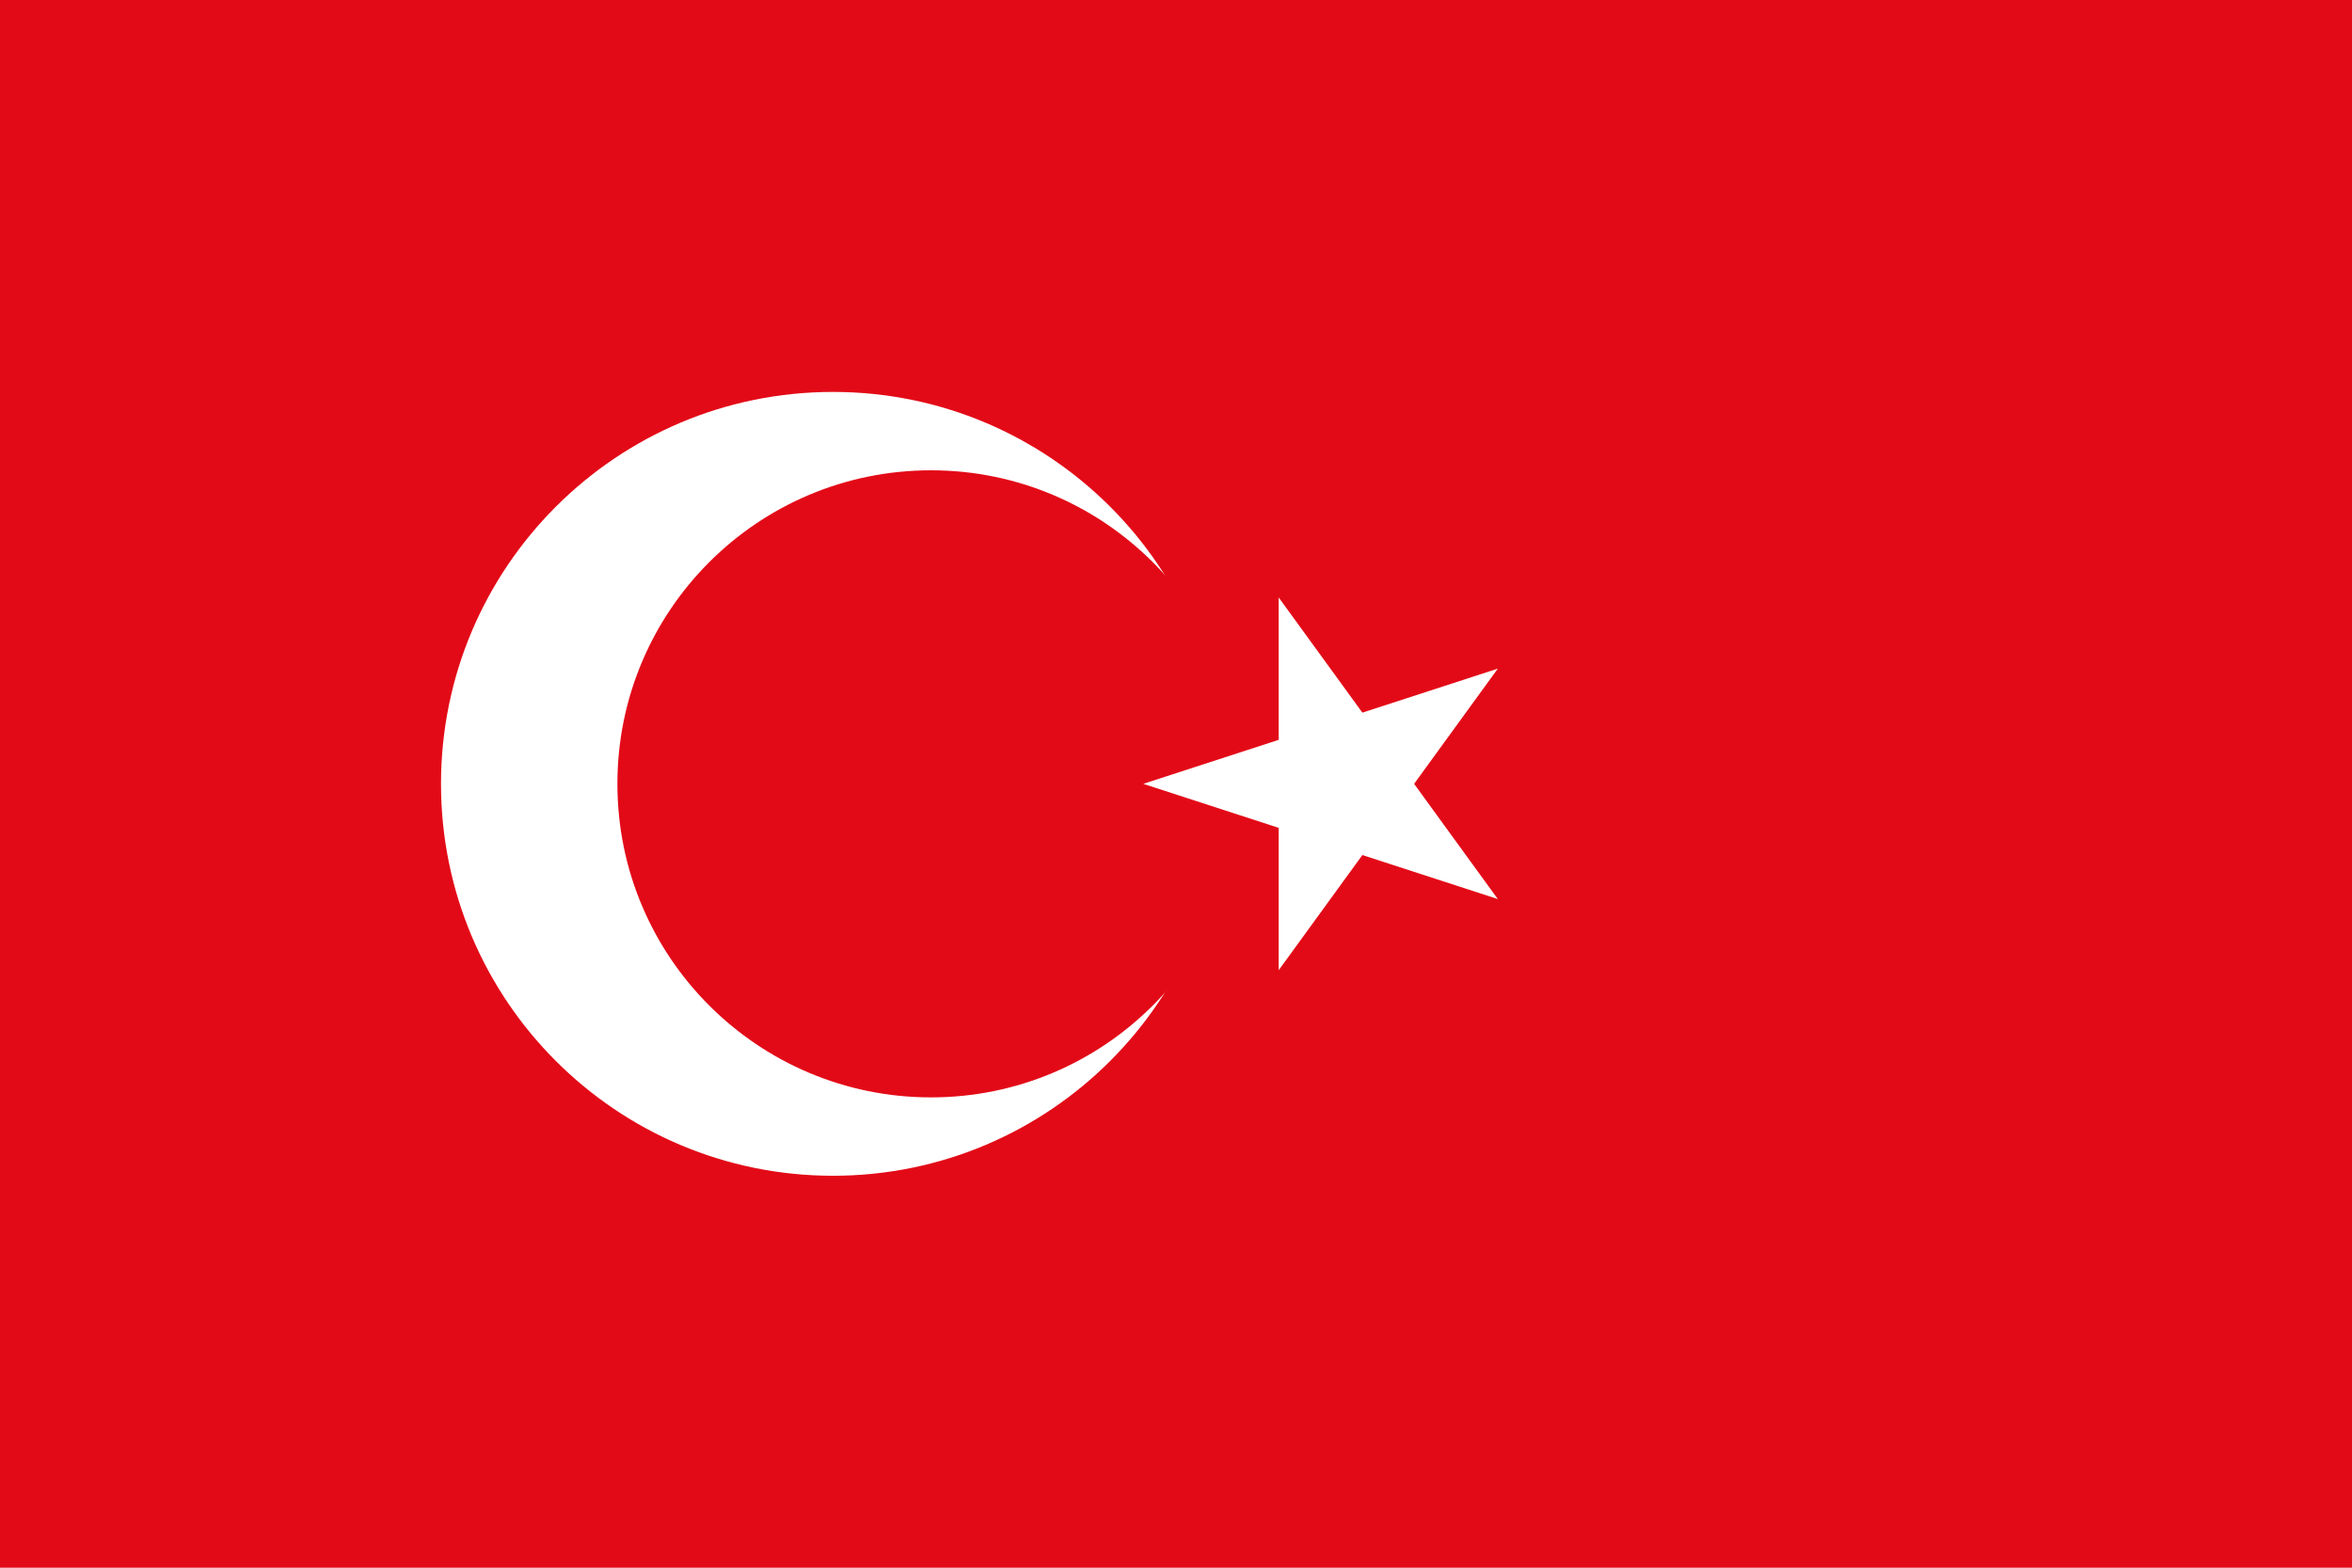
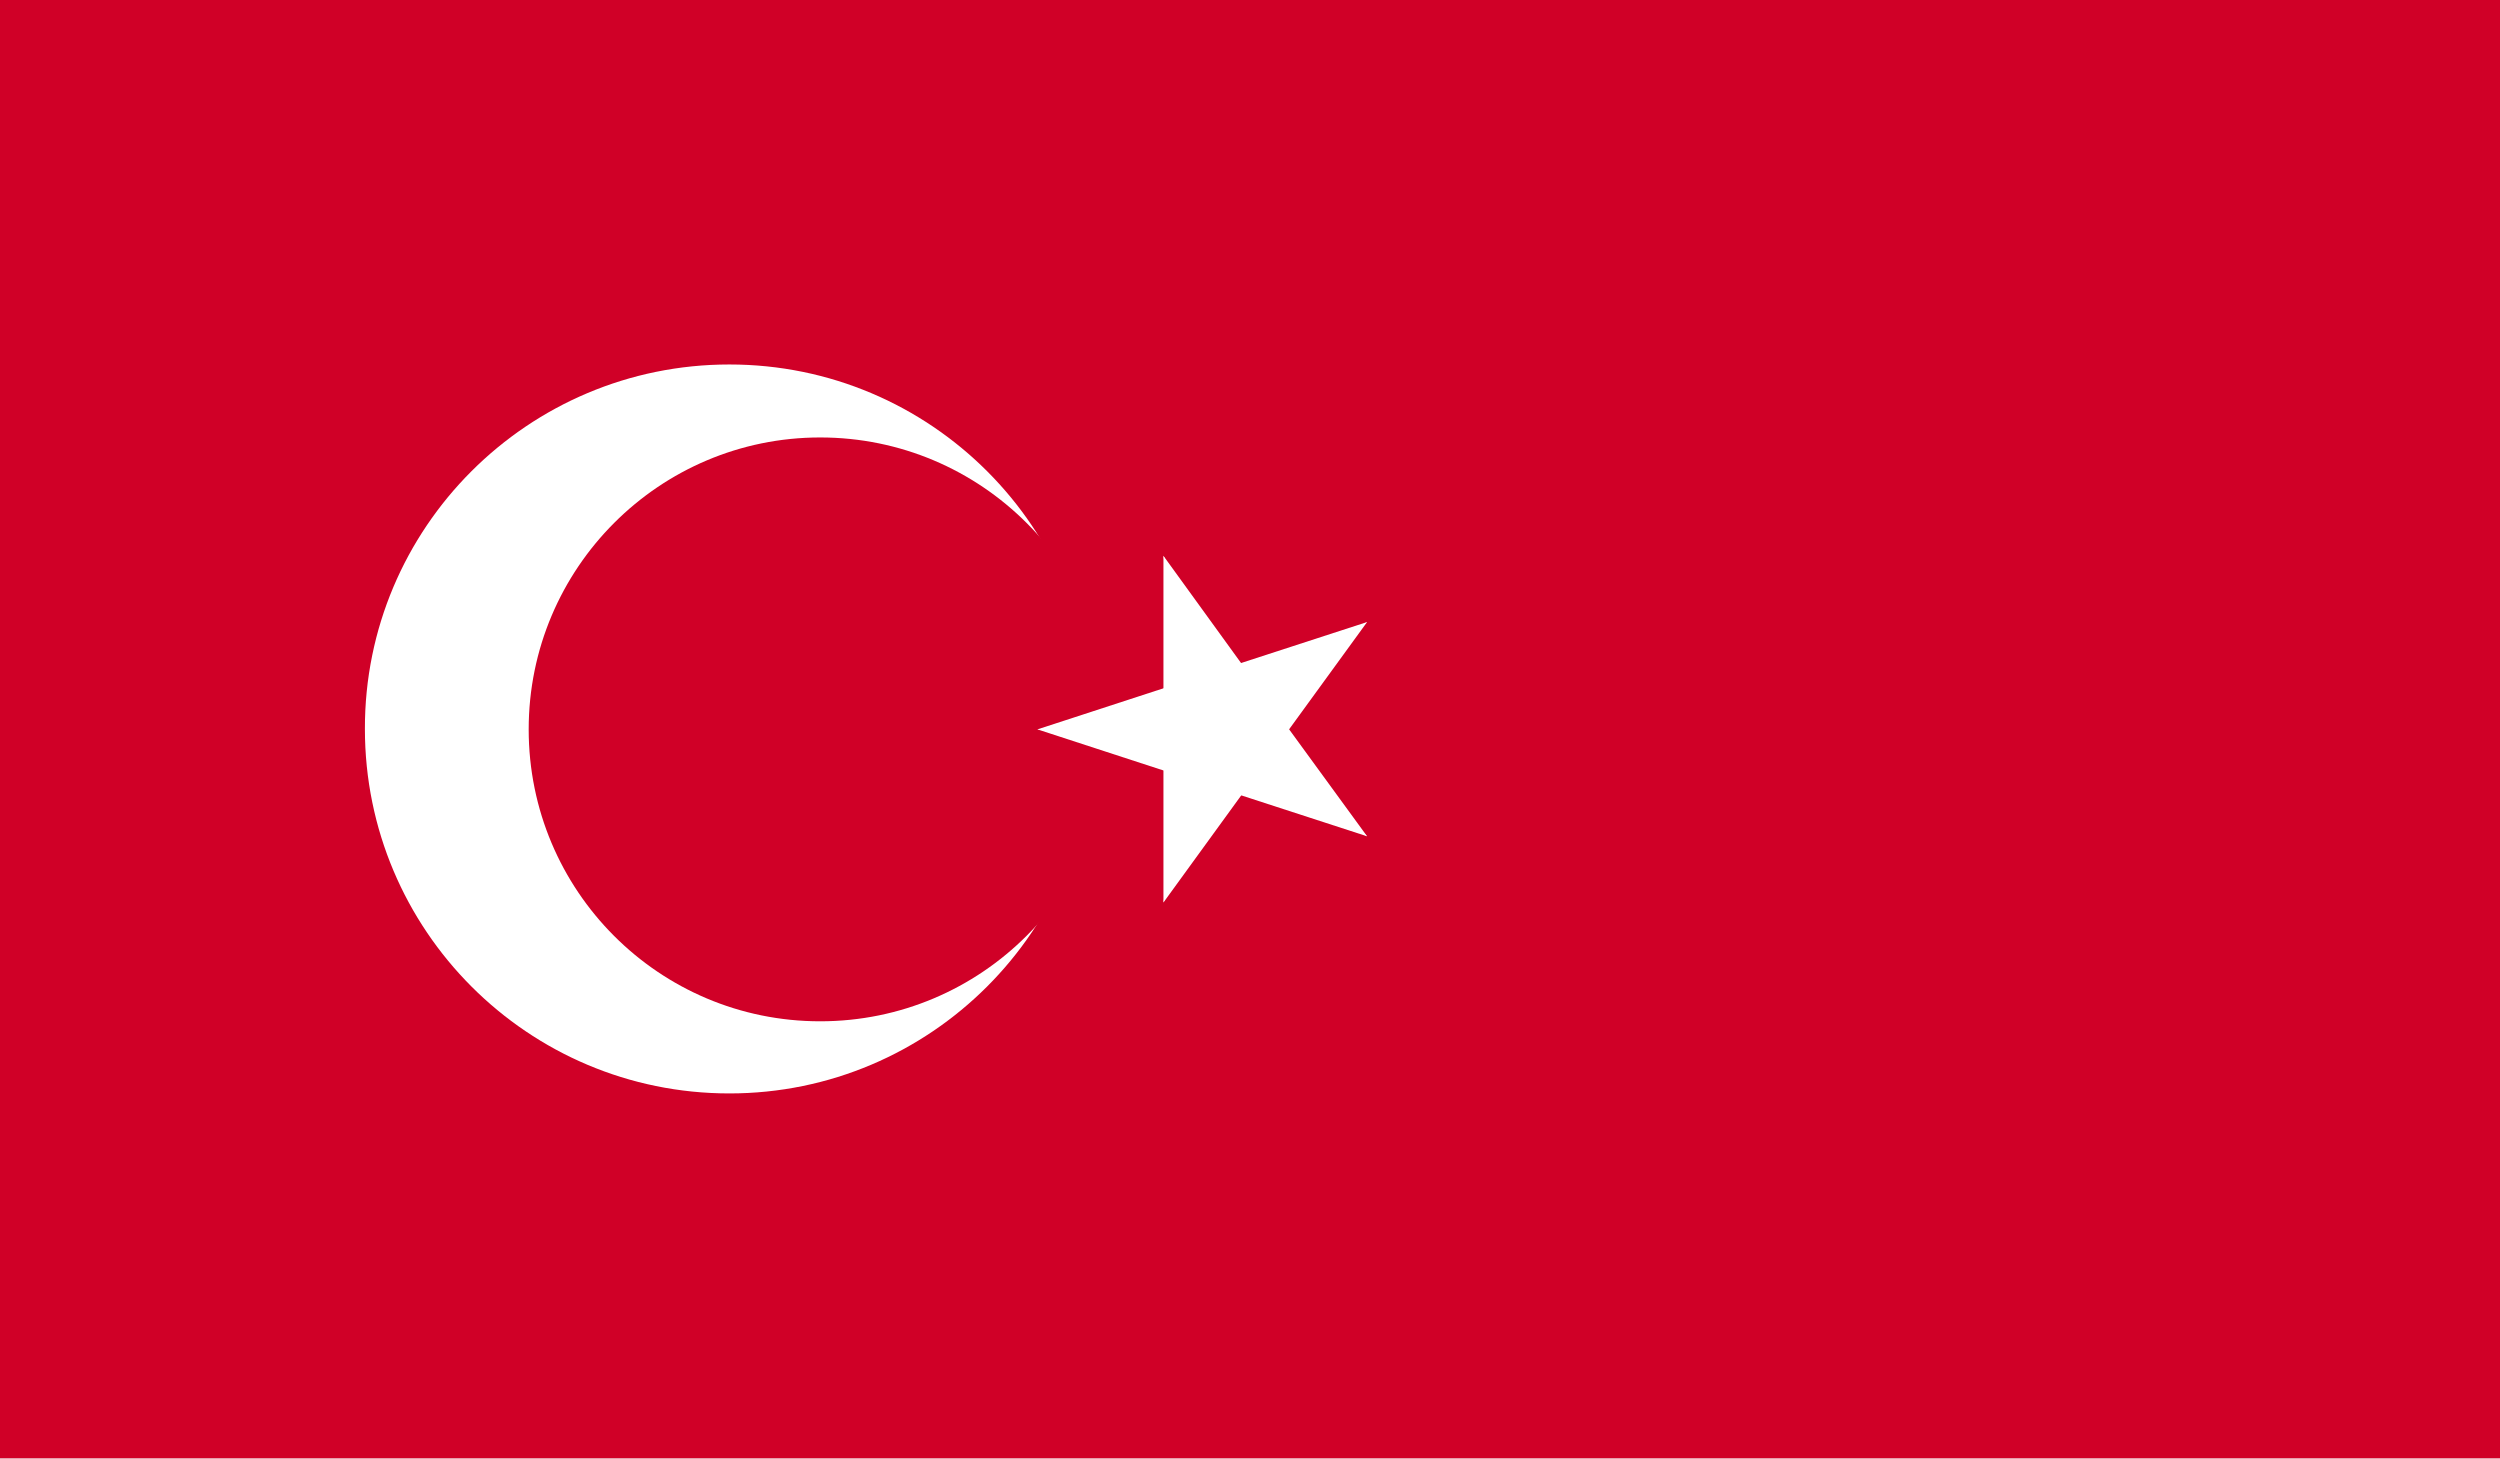
- <svg xmlns="http://www.w3.org/2000/svg" viewBox="0 0 12 8">
-   <path fill="#E30A17" d="M0 0h12v8H0z" />
-   <circle cx="4.25" cy="4" r="2" fill="#fff" />
-   <circle cx="4.75" cy="4" r="1.6" fill="#e30a17" />
-   <path fill="#fff" d="M5.833 4l1.809 .588-1.118-1.539v1.902l1.118-1.539z" />
+ <svg xmlns="http://www.w3.org/2000/svg" viewBox="0 0 58.92 34.37">
+   <path fill="#d00027" d="M0 0h58.92v34.37H0z" />
+   <path d="M17.19 8.59c4.75 0 8.59 3.85 8.59 8.59s-3.85 8.59-8.59 8.59c-4.75 0-8.59-3.85-8.59-8.59-.01-4.74 3.84-8.59 8.59-8.59" fill="#fff" />
+   <path d="M19.33 10.31a6.88 6.88 0 1 1 0 13.76c-3.8 0-6.87-3.08-6.87-6.88s3.08-6.88 6.87-6.88" fill="#d00027" />
+   <path fill="#fff" d="M24.45 17.19l4.08 1.33.67-2.05z" />
+   <path fill="#fff" d="M24.45 17.19l4.08-1.33.67 2.04z" />
+   <path fill="#fff" d="M27.42 13.1v4.3h2.14z" />
+   <path fill="#fff" d="M27.42 13.1l2.52 3.48-1.74 1.26z" />
+   <path fill="#fff" d="M27.42 21.27l2.52-3.47-1.74-1.26z" />
+   <path fill="#fff" d="M27.42 21.27v-4.29h2.14z" />
+   <path fill="#fff" d="M32.22 14.66l-4.09 1.33.67 2.04z" />
+   <path fill="#fff" d="M32.22 14.66l-2.53 3.48-1.74-1.26z" />
+   <path fill="#fff" d="M32.22 19.71l-2.53-3.47-1.74 1.26z" />
+   <path fill="#fff" d="M32.22 19.71l-4.09-1.33.67-2.04z" />
</svg>
